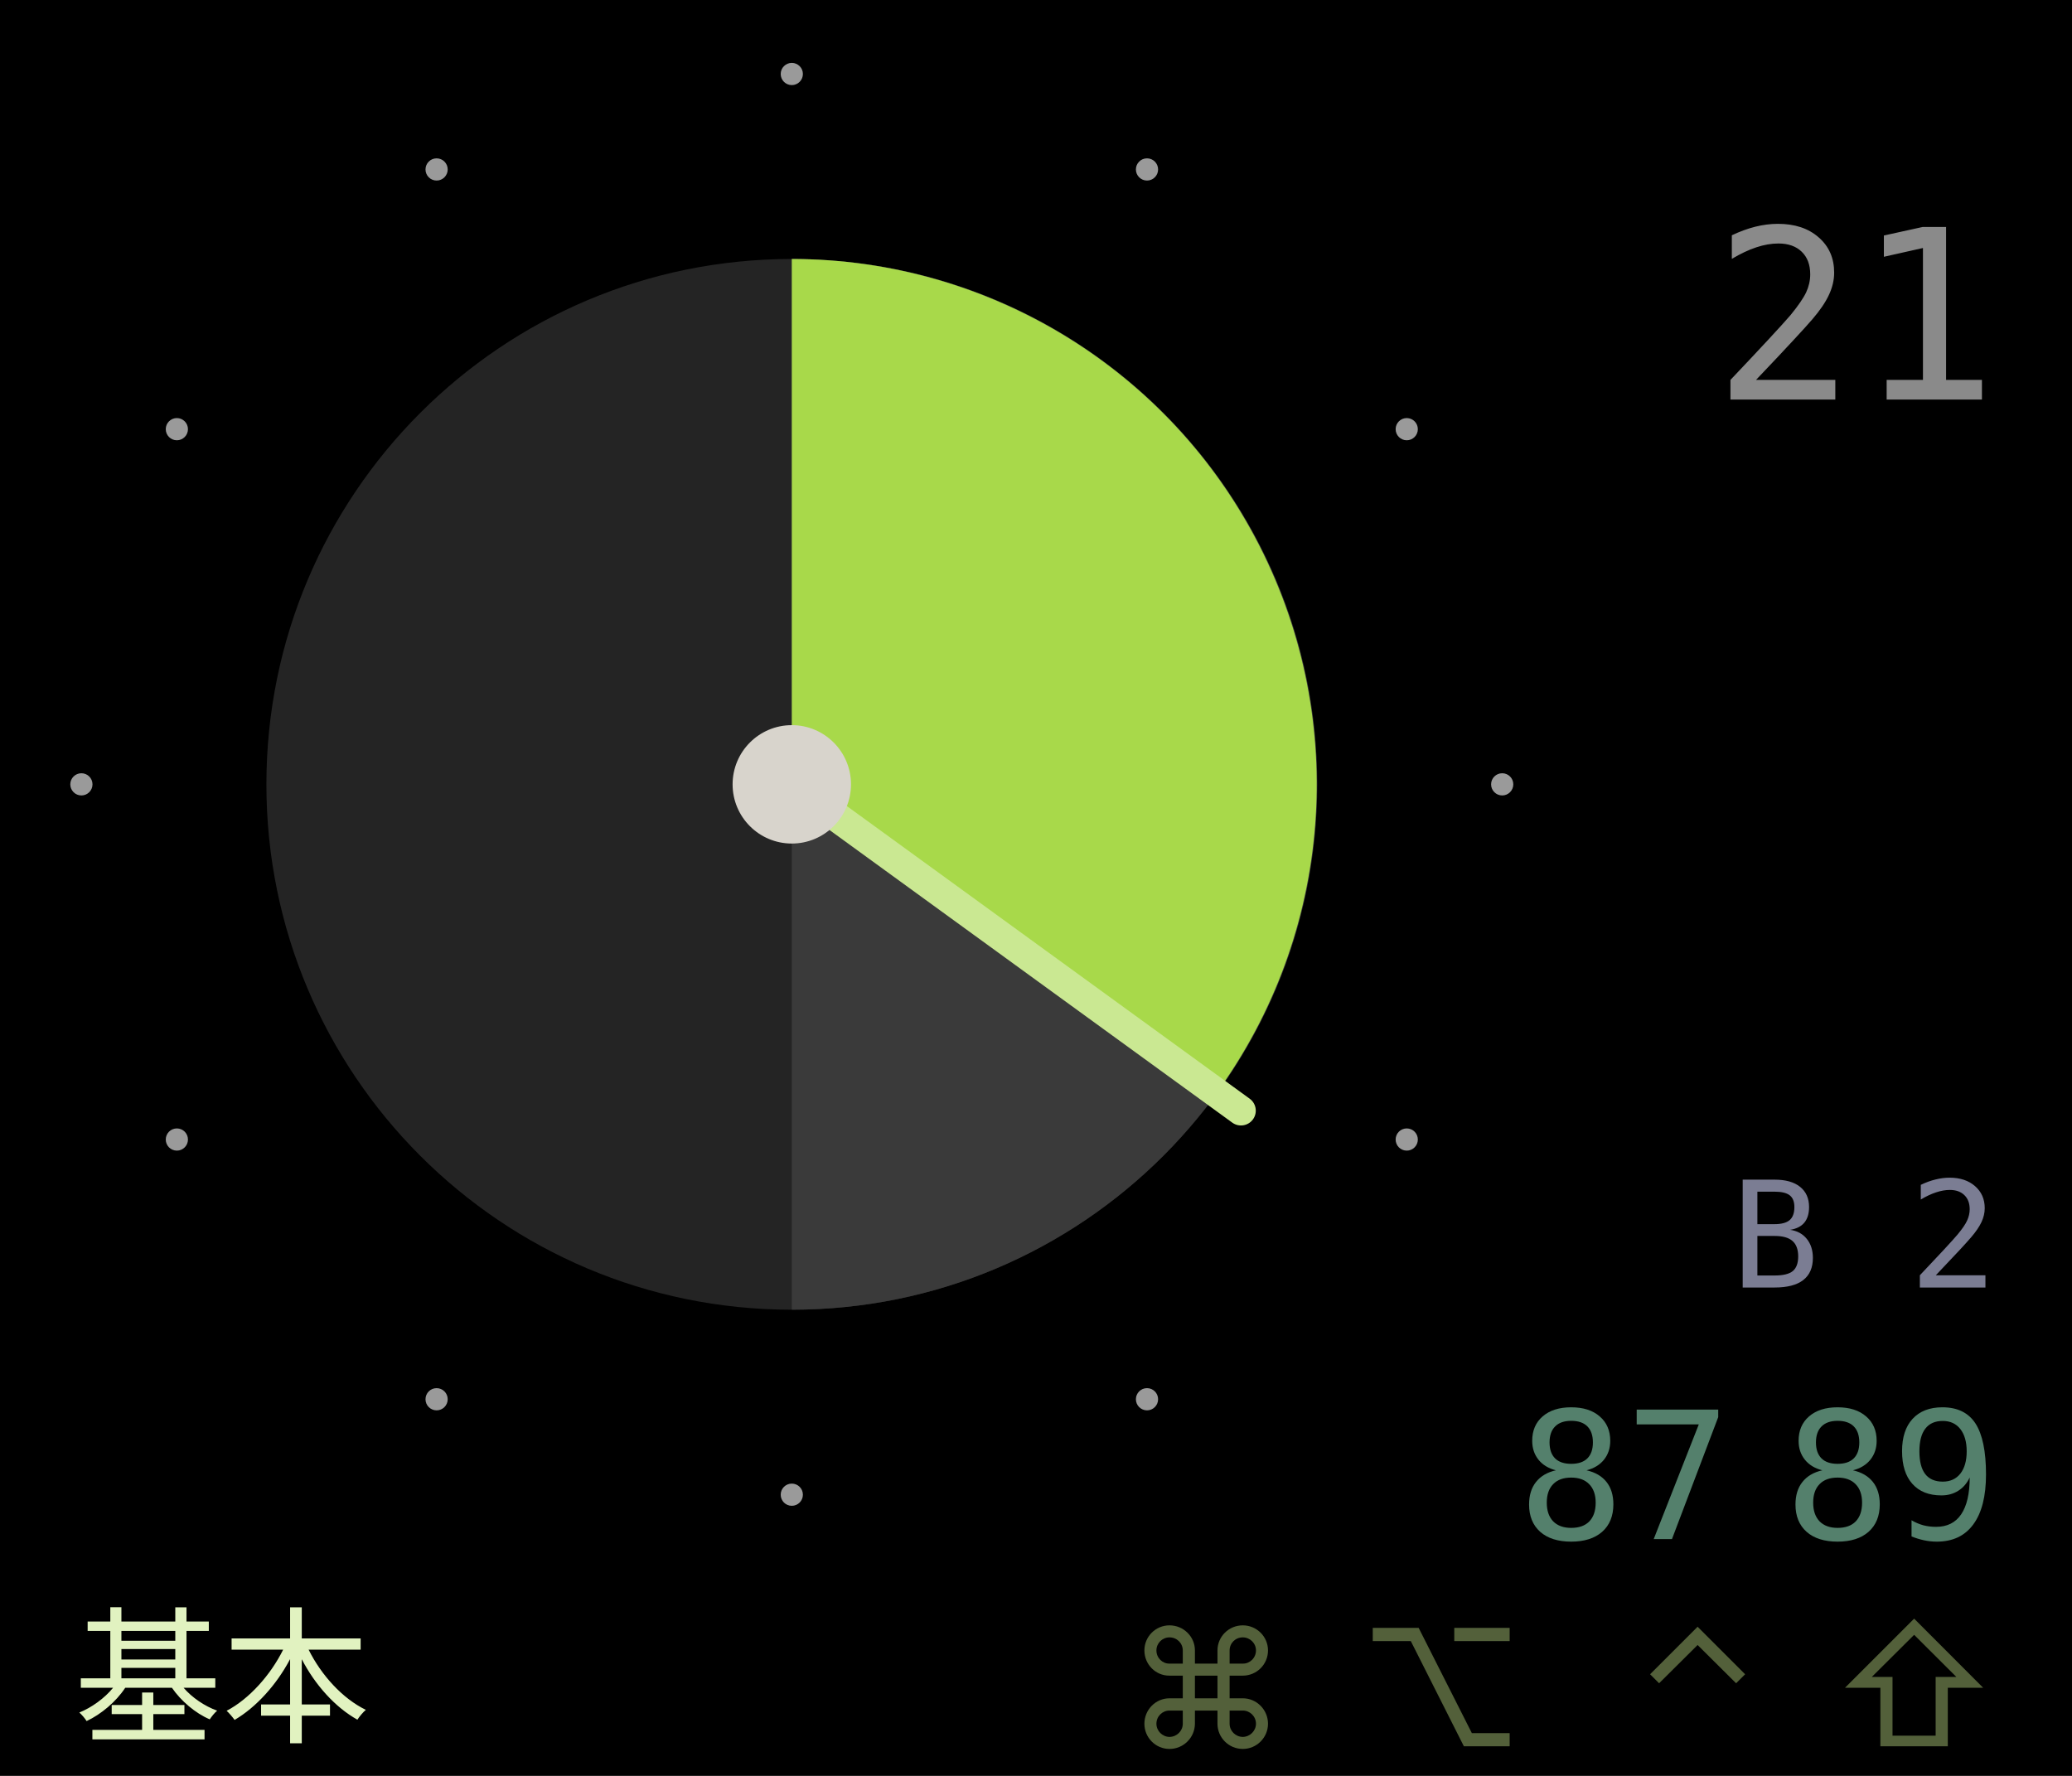
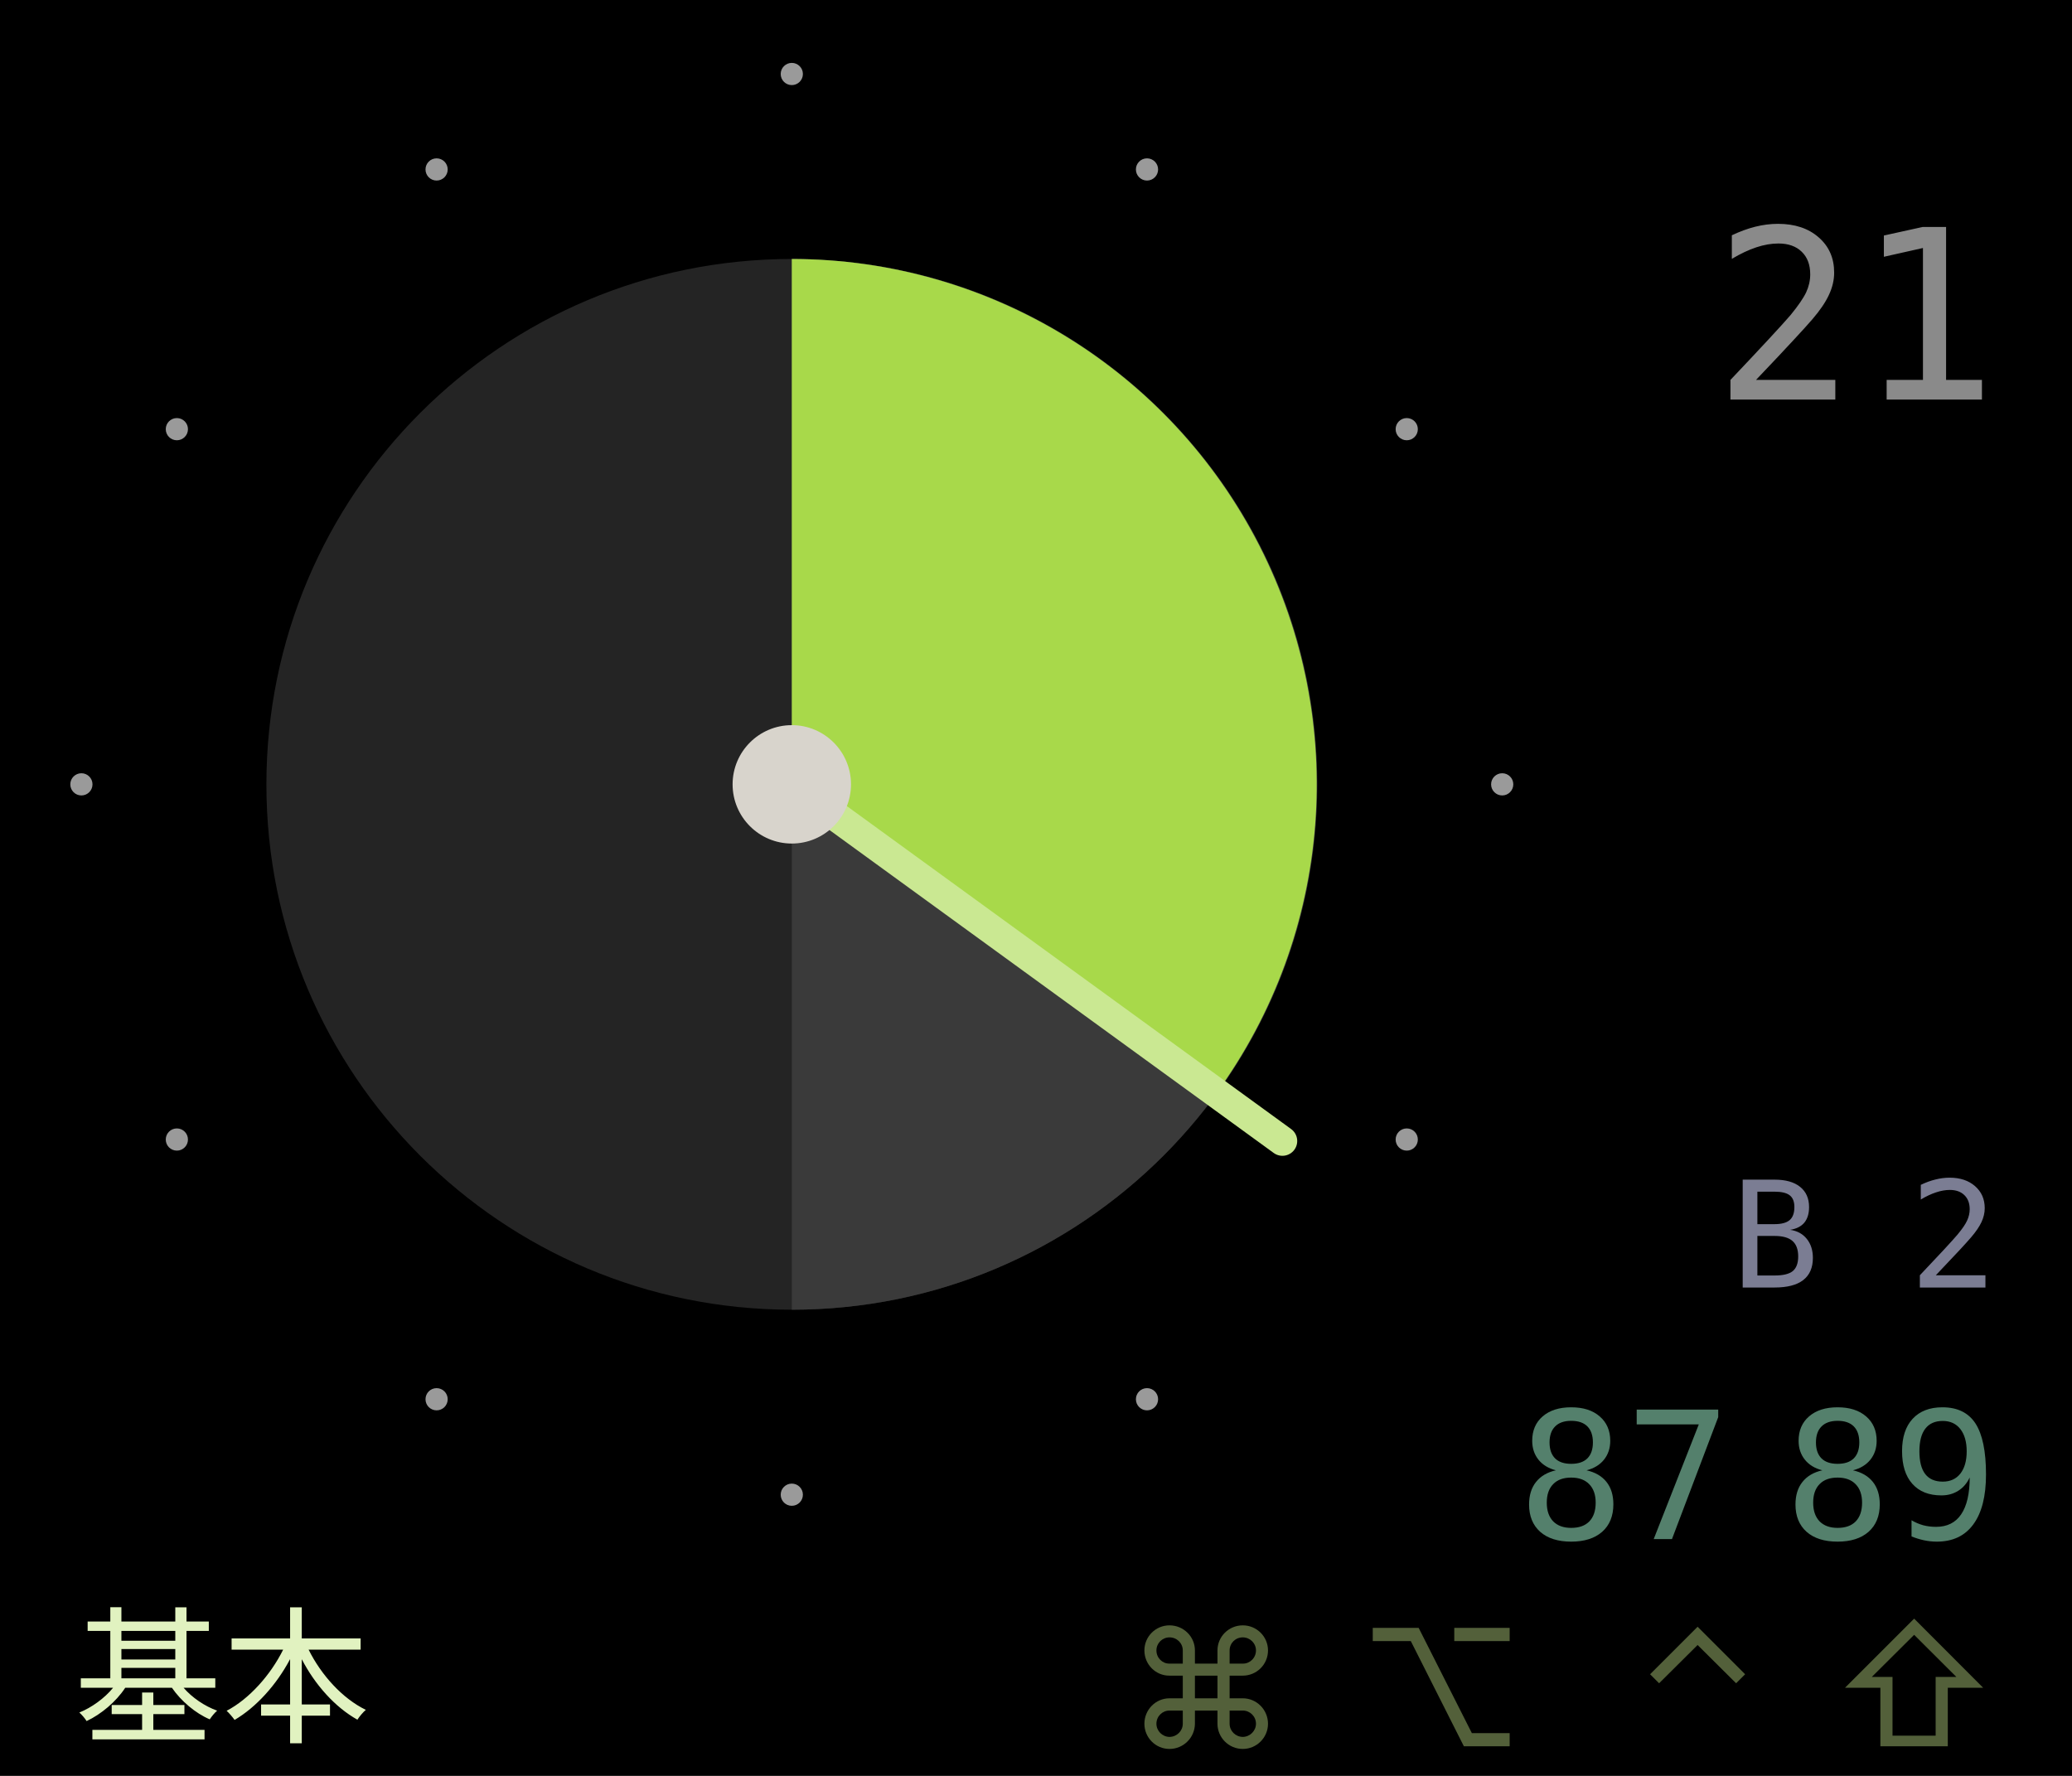
<svg xmlns="http://www.w3.org/2000/svg" width="560" height="480" viewBox="0 0 280 240" role="img" aria-label="Dial layout, 21 minutes remaining of a 60 minute face">
  <rect width="280" height="240" fill="#000000" />
  <circle cx="107.0" cy="10.0" r="1.5" fill="#9a9a9a" />
  <circle cx="155.0" cy="22.9" r="1.5" fill="#9a9a9a" />
  <circle cx="190.1" cy="58.0" r="1.5" fill="#9a9a9a" />
  <circle cx="203.0" cy="106.0" r="1.5" fill="#9a9a9a" />
  <circle cx="190.1" cy="154.0" r="1.5" fill="#9a9a9a" />
  <circle cx="155.0" cy="189.1" r="1.5" fill="#9a9a9a" />
  <circle cx="107.0" cy="202.0" r="1.5" fill="#9a9a9a" />
  <circle cx="59.0" cy="189.1" r="1.5" fill="#9a9a9a" />
  <circle cx="23.9" cy="154.0" r="1.5" fill="#9a9a9a" />
  <circle cx="11.0" cy="106.0" r="1.5" fill="#9a9a9a" />
  <circle cx="23.9" cy="58.0" r="1.5" fill="#9a9a9a" />
  <circle cx="59.0" cy="22.9" r="1.5" fill="#9a9a9a" />
  <circle cx="107" cy="106" r="71" fill="#242424" />
  <path d="M 107 106 L 107 35 A 71 71 0 0 1 107.0 177.0 Z" fill="#3a3a3a" />
  <path d="M 107 106 L 107 35 A 71 71 0 0 1 164.4 147.7 Z" fill="#a8d94a" />
-   <line x1="107" y1="106" x2="167.7" y2="150.1" stroke="#cae892" stroke-width="4" stroke-linecap="round" />
+   <line x1="107" y1="106" x2="173.3" y2="154.2" stroke="#cae892" stroke-width="4" stroke-linecap="round" />
  <circle cx="107" cy="106" r="8" fill="#d8d4cc" />
  <text x="270" y="54" text-anchor="end" font-family="ui-monospace,'SF Mono',Menlo,Consolas,monospace" font-size="32" fill="#8a8a8a">21</text>
  <text x="270" y="174" text-anchor="end" font-family="ui-monospace,'SF Mono',Menlo,Consolas,monospace" font-size="20" fill="#7b7d93">B 2</text>
  <text x="234" y="208" text-anchor="end" font-family="ui-monospace,'SF Mono',Menlo,Consolas,monospace" font-size="24" fill="#54806c">87</text>
  <text x="270" y="208" text-anchor="end" font-family="ui-monospace,'SF Mono',Menlo,Consolas,monospace" font-size="24" fill="#54806c">89</text>
  <text x="10" y="234" font-family="Inter,'Helvetica Neue',Arial,sans-serif" font-size="20" fill="#e1f2c0">基本</text>
  <text x="174" y="236" text-anchor="end" font-family="Inter,'Helvetica Neue',Arial,sans-serif" font-size="22" fill="#53603a">⌘</text>
  <text x="206" y="236" text-anchor="end" font-family="Inter,'Helvetica Neue',Arial,sans-serif" font-size="22" fill="#53603a">⌥</text>
  <text x="238" y="236" text-anchor="end" font-family="Inter,'Helvetica Neue',Arial,sans-serif" font-size="22" fill="#53603a">⌃</text>
  <text x="270" y="236" text-anchor="end" font-family="Inter,'Helvetica Neue',Arial,sans-serif" font-size="22" fill="#53603a">⇧</text>
</svg>
